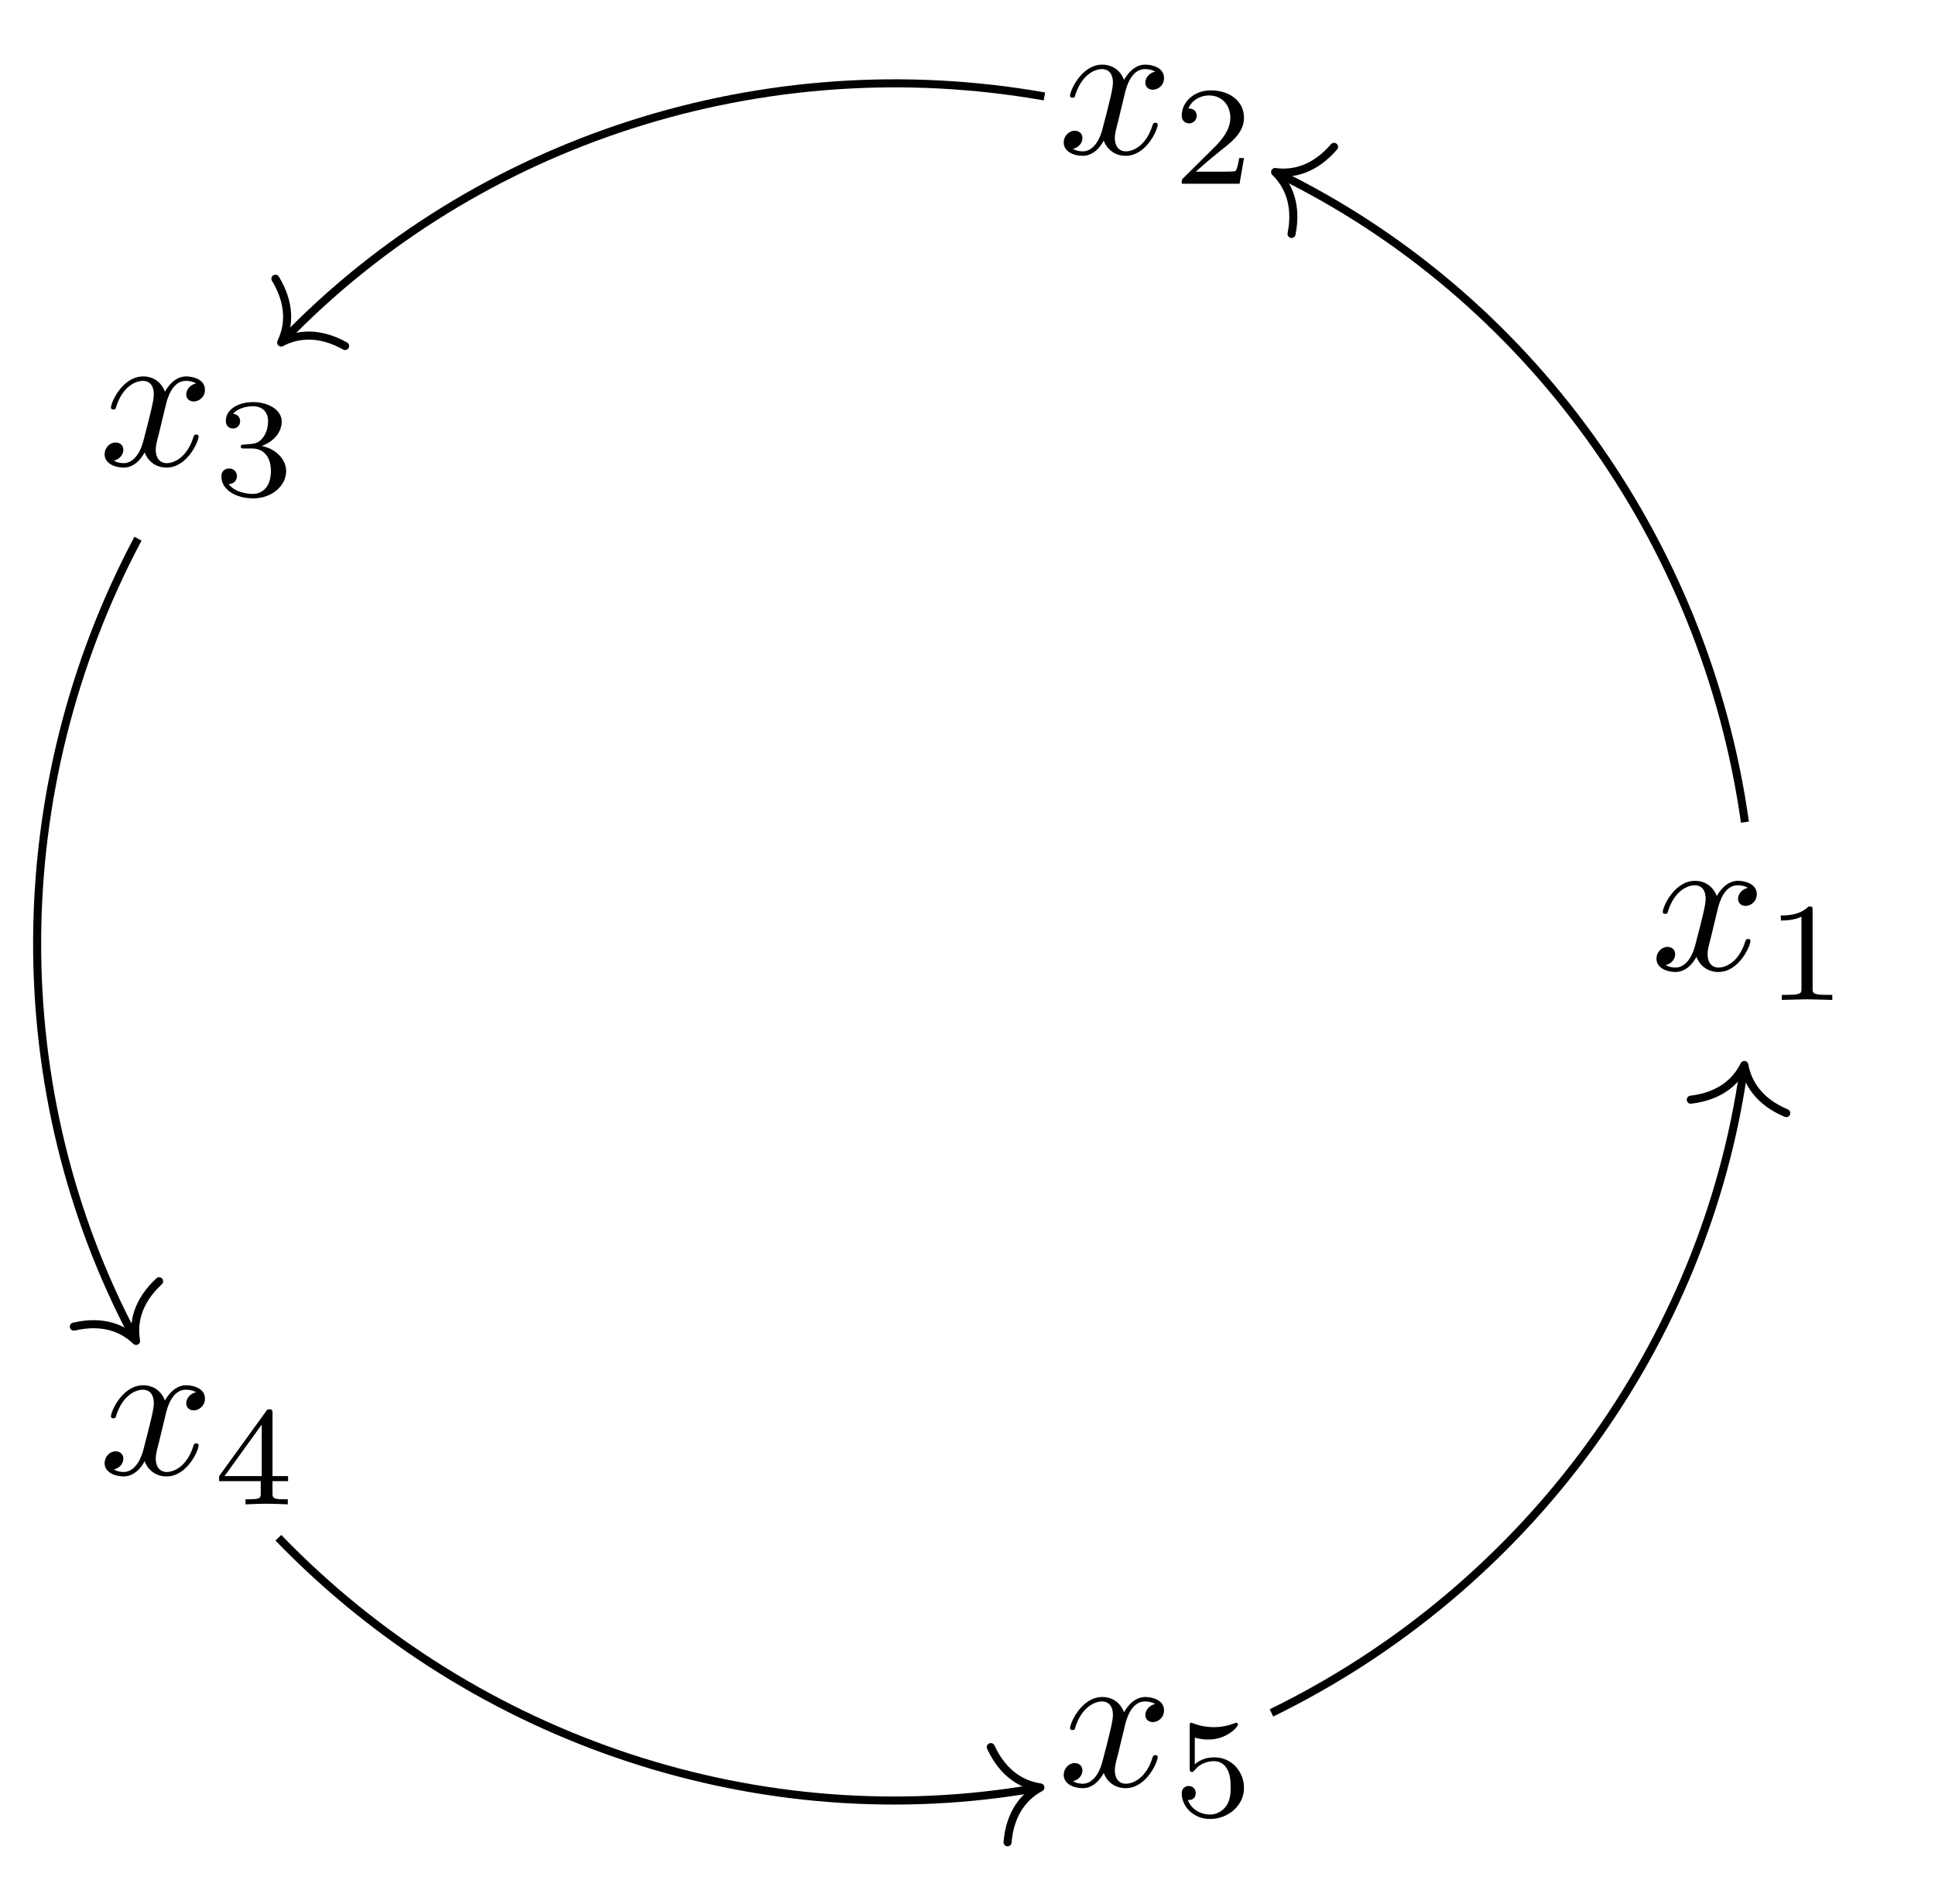
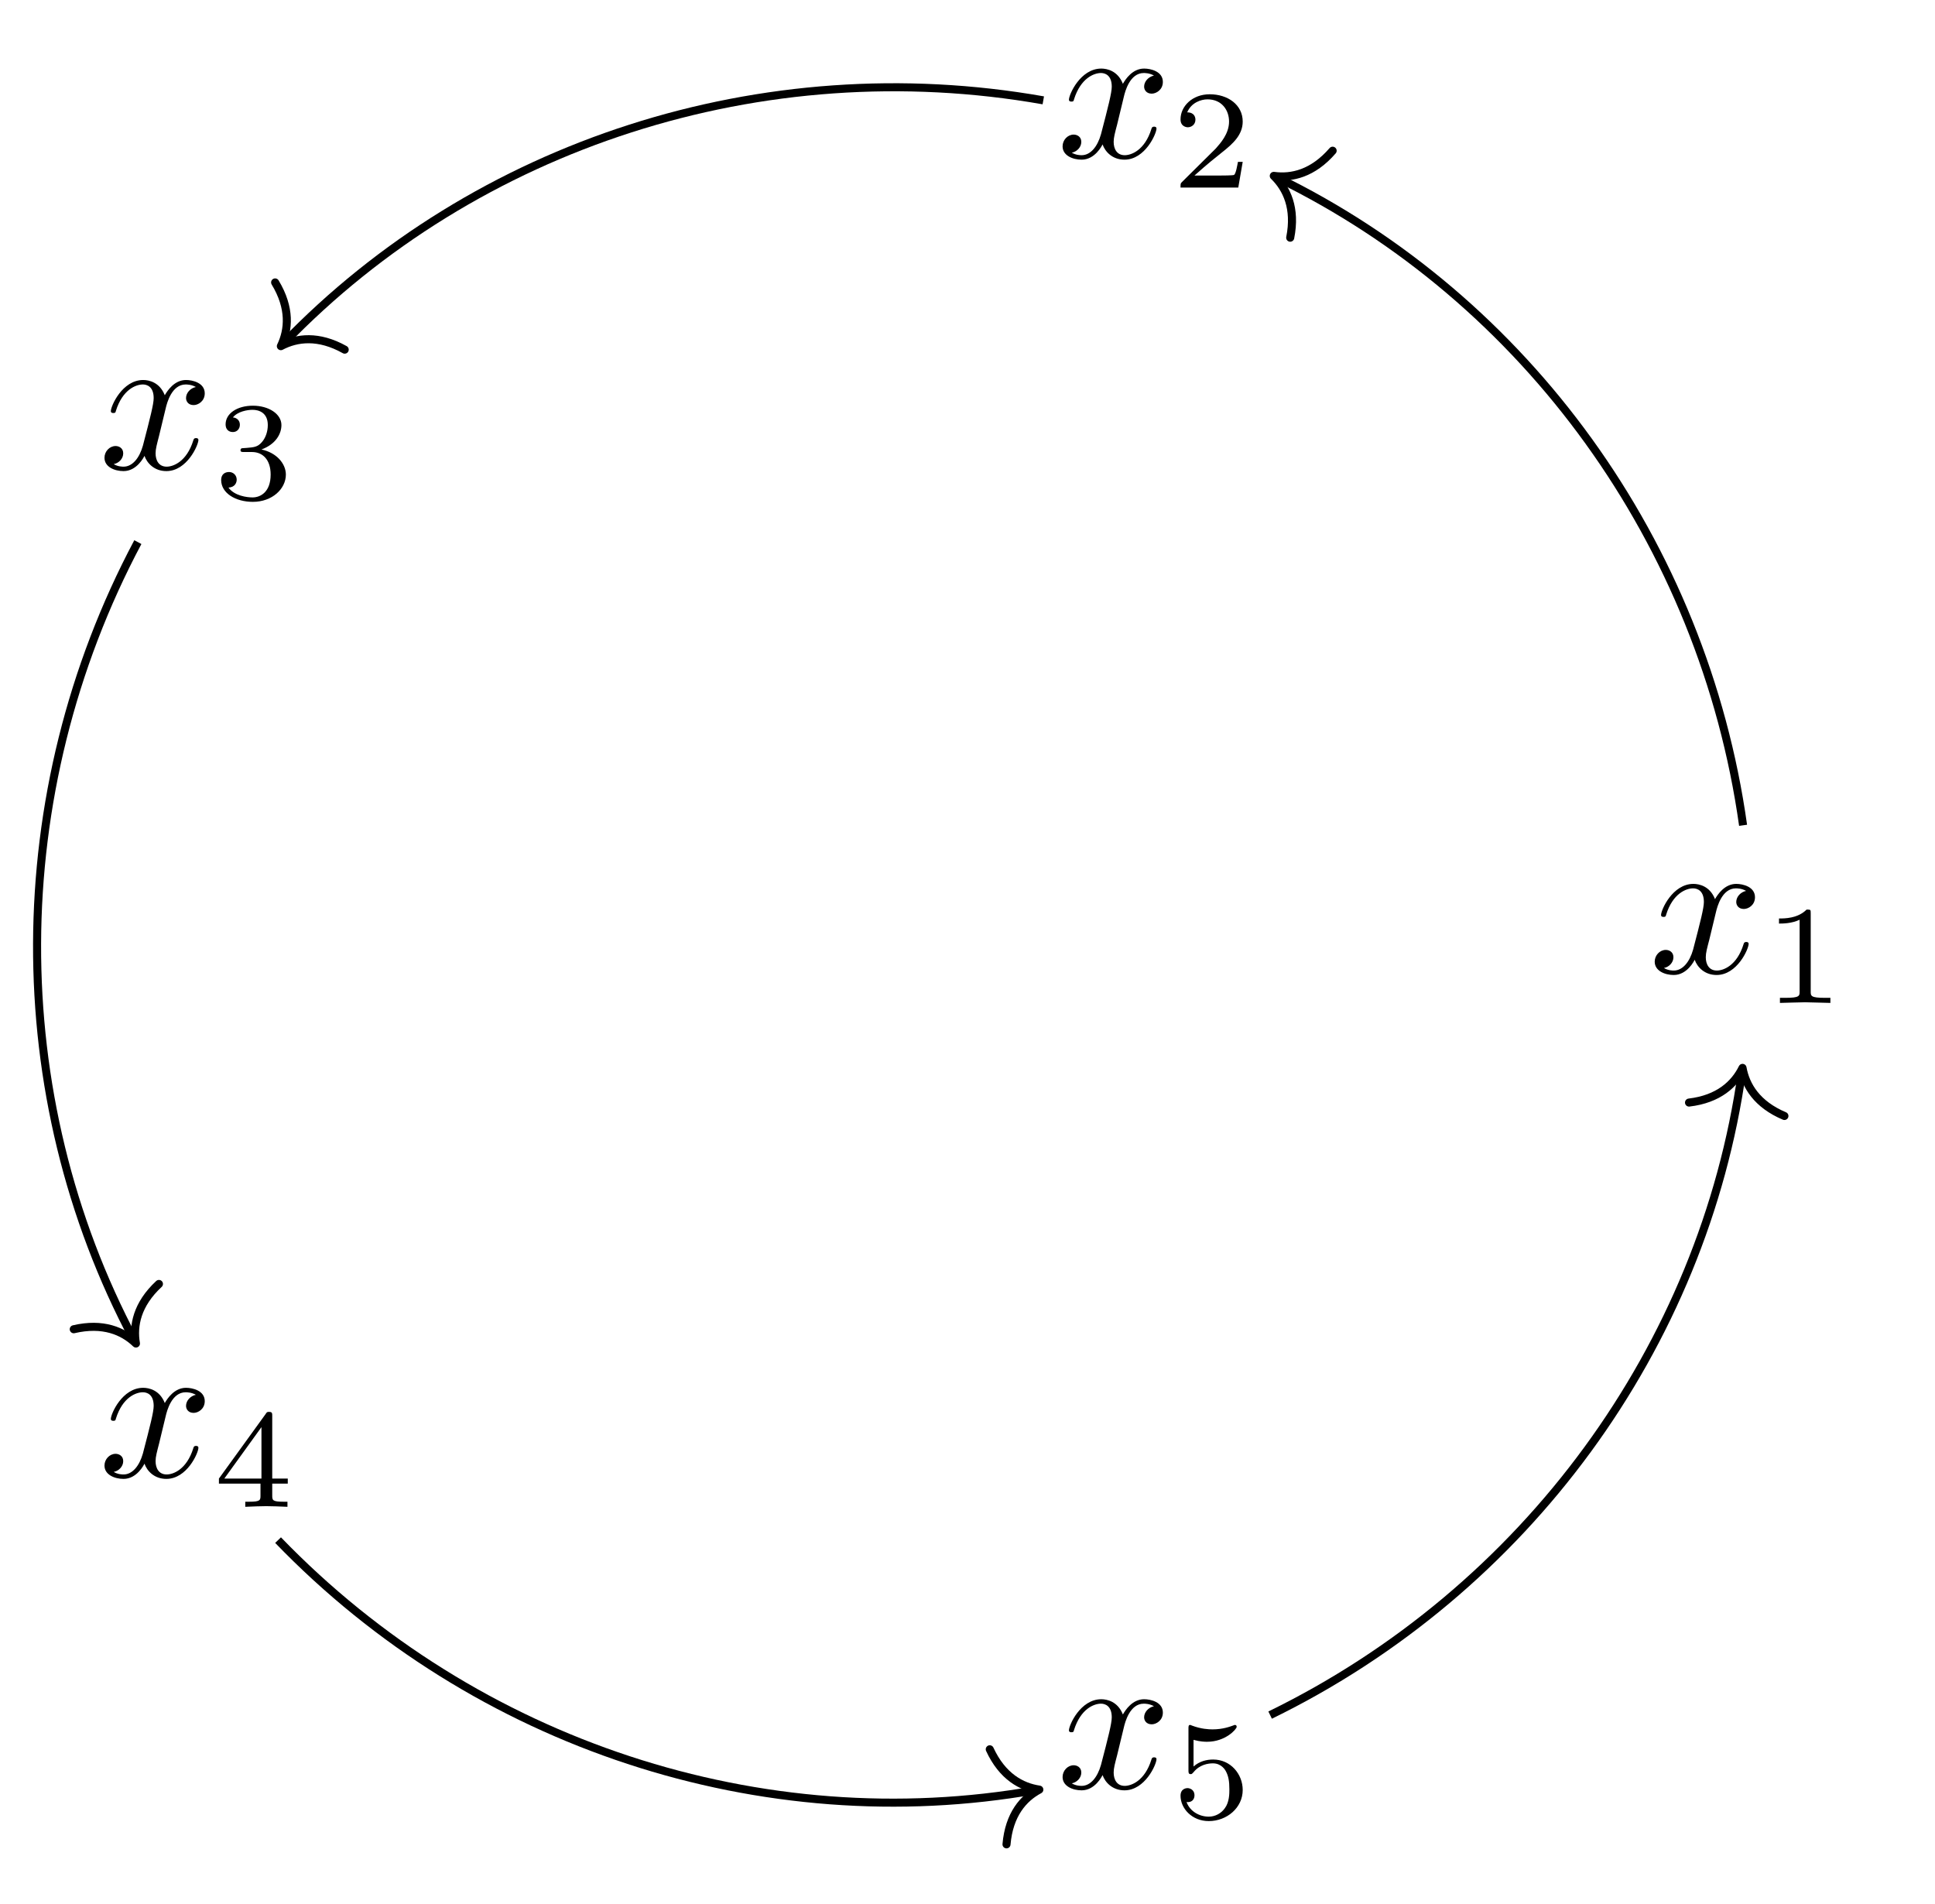
- <svg xmlns="http://www.w3.org/2000/svg" width="305pt" height="300pt" viewBox="0 0 305 300" version="1.1">
+ <svg xmlns="http://www.w3.org/2000/svg" width="305px" height="300px" viewBox="0 0 305 300" version="1.1">
  <defs>
    <clipPath id="clip1">
-       <path d="M 0.012 66 L 40 66 L 40 229 L 0.012 229 Z M 0.012 66 " />
+       <path d="M 0.012 67 L 40 67 L 40 230 L 0.012 230 Z M 0.012 67 " />
    </clipPath>
    <clipPath id="clip2">
-       <path d="M 25.629 224.359 L 182 224.359 L 182 296.824 L 25.629 296.824 Z M 25.629 224.359 " />
+       <path d="M 25.605 224.758 L 182 224.758 L 182 297.148 L 25.605 297.148 Z M 25.605 224.758 " />
    </clipPath>
  </defs>
  <g id="surface1">
-     <path style=" stroke:none;fill-rule:nonzero;fill:rgb(0%,0%,0%);fill-opacity:1;" d="M 270.754 143.297 C 270.953 142.445 271.703 139.539 273.906 139.539 C 274.059 139.539 274.809 139.539 275.508 139.941 C 274.609 140.141 273.957 140.891 273.957 141.695 C 273.957 142.195 274.309 142.797 275.16 142.797 C 275.859 142.797 276.91 142.195 276.91 140.941 C 276.91 139.289 275.008 138.84 273.957 138.84 C 272.105 138.84 271.004 140.543 270.602 141.242 C 269.801 139.188 268.102 138.84 267.199 138.84 C 263.895 138.84 262.094 142.945 262.094 143.746 C 262.094 144.047 262.395 144.047 262.492 144.047 C 262.746 144.047 262.844 143.996 262.895 143.695 C 263.945 140.34 266.047 139.539 267.148 139.539 C 267.75 139.539 268.852 139.84 268.852 141.695 C 268.852 142.645 268.301 144.797 267.148 149.207 C 266.598 151.16 265.496 152.512 264.098 152.512 C 263.945 152.512 263.195 152.512 262.543 152.109 C 263.344 151.961 264.047 151.258 264.047 150.406 C 264.047 149.555 263.344 149.254 262.844 149.254 C 261.895 149.254 261.094 150.105 261.094 151.109 C 261.094 152.562 262.695 153.211 264.098 153.211 C 266.199 153.211 267.301 151.008 267.398 150.809 C 267.801 151.961 268.953 153.211 270.855 153.211 C 274.109 153.211 275.91 149.105 275.91 148.305 C 275.91 148.004 275.609 148.004 275.508 148.004 C 275.258 148.004 275.16 148.152 275.109 148.355 C 274.059 151.758 271.906 152.512 270.902 152.512 C 269.652 152.512 269.152 151.508 269.152 150.406 C 269.152 149.707 269.352 149.004 269.703 147.652 Z M 270.754 143.297 " />
-     <path style=" stroke:none;fill-rule:nonzero;fill:rgb(0%,0%,0%);fill-opacity:1;" d="M 285.707 143.496 C 285.707 142.895 285.707 142.895 285.055 142.895 C 283.656 144.297 281.602 144.297 280.699 144.297 L 280.699 145.098 C 281.25 145.098 282.703 145.098 283.953 144.496 L 283.953 155.816 C 283.953 156.516 283.953 156.816 281.703 156.816 L 280.852 156.816 L 280.852 157.617 C 281.25 157.617 284.004 157.516 284.805 157.516 C 285.508 157.516 288.309 157.617 288.812 157.617 L 288.812 156.816 L 287.961 156.816 C 285.707 156.816 285.707 156.516 285.707 155.816 Z M 285.707 143.496 " />
-     <path style="fill:none;stroke-width:0.399;stroke-linecap:butt;stroke-linejoin:miter;stroke:rgb(0%,0%,0%);stroke-opacity:1;stroke-miterlimit:10;" d="M 42.107 5.917 C 40.139 19.914 31.343 32.02 18.998 38.041 " transform="matrix(3.180025,0,0,-3.181362,141.1374,148.4169)" />
-     <path style="fill:none;stroke-width:0.399;stroke-linecap:round;stroke-linejoin:round;stroke:rgb(0%,0%,0%);stroke-opacity:1;stroke-miterlimit:10;" d="M -2.072 2.391 C -1.694 0.956 -0.85 0.281 -0.002 -0 C -0.852 -0.279 -1.692 -0.955 -2.073 -2.394 " transform="matrix(-2.866856,-1.398878,-1.39829,2.868061,200.9829,27.11456)" />
-     <path style=" stroke:none;fill-rule:nonzero;fill:rgb(0%,0%,0%);fill-opacity:1;" d="M 177.324 14.645 C 177.523 13.793 178.277 10.891 180.477 10.891 C 180.629 10.891 181.379 10.891 182.082 11.289 C 181.18 11.488 180.527 12.242 180.527 13.043 C 180.527 13.543 180.879 14.145 181.73 14.145 C 182.43 14.145 183.48 13.543 183.48 12.293 C 183.48 10.637 181.578 10.188 180.527 10.188 C 178.676 10.188 177.574 11.891 177.176 12.59 C 176.375 10.539 174.672 10.188 173.77 10.188 C 170.465 10.188 168.664 14.293 168.664 15.094 C 168.664 15.395 168.965 15.395 169.066 15.395 C 169.316 15.395 169.414 15.348 169.465 15.047 C 170.516 11.691 172.617 10.891 173.719 10.891 C 174.32 10.891 175.422 11.188 175.422 13.043 C 175.422 13.992 174.871 16.148 173.719 20.555 C 173.168 22.508 172.066 23.859 170.668 23.859 C 170.516 23.859 169.766 23.859 169.113 23.457 C 169.914 23.309 170.617 22.609 170.617 21.758 C 170.617 20.906 169.914 20.605 169.414 20.605 C 168.465 20.605 167.664 21.457 167.664 22.457 C 167.664 23.91 169.266 24.562 170.668 24.562 C 172.77 24.562 173.871 22.355 173.969 22.156 C 174.371 23.309 175.523 24.562 177.426 24.562 C 180.68 24.562 182.48 20.453 182.48 19.652 C 182.48 19.352 182.18 19.352 182.082 19.352 C 181.828 19.352 181.73 19.504 181.68 19.703 C 180.629 23.109 178.477 23.859 177.477 23.859 C 176.223 23.859 175.723 22.859 175.723 21.758 C 175.723 21.055 175.922 20.355 176.273 19 Z M 177.324 14.645 " />
-     <path style=" stroke:none;fill-rule:nonzero;fill:rgb(0%,0%,0%);fill-opacity:1;" d="M 196.082 24.91 L 195.332 24.91 C 195.23 25.41 195.031 26.711 194.73 26.965 C 194.582 27.062 192.828 27.062 192.527 27.062 L 188.473 27.062 C 190.777 25.012 191.578 24.41 192.879 23.355 C 194.531 22.055 196.082 20.652 196.082 18.551 C 196.082 15.895 193.73 14.242 190.875 14.242 C 188.121 14.242 186.27 16.145 186.27 18.199 C 186.27 19.352 187.223 19.449 187.422 19.449 C 187.973 19.449 188.625 19.051 188.625 18.25 C 188.625 17.898 188.473 17.098 187.32 17.098 C 187.973 15.543 189.523 15.043 190.527 15.043 C 192.777 15.043 193.93 16.746 193.93 18.551 C 193.93 20.504 192.527 22.004 191.828 22.805 L 186.473 28.113 C 186.27 28.316 186.27 28.367 186.27 28.965 L 195.383 28.965 Z M 196.082 24.91 " />
-     <path style="fill:none;stroke-width:0.399;stroke-linecap:butt;stroke-linejoin:miter;stroke:rgb(0%,0%,0%);stroke-opacity:1;stroke-miterlimit:10;" d="M 7.385 41.874 C -6.535 44.33 -20.769 39.706 -30.309 29.824 " transform="matrix(3.180025,0,0,-3.181362,141.1374,148.4169)" />
-     <path style="fill:none;stroke-width:0.399;stroke-linecap:round;stroke-linejoin:round;stroke:rgb(0%,0%,0%);stroke-opacity:1;stroke-miterlimit:10;" d="M -2.072 2.392 C -1.694 0.956 -0.849 0.278 -0.002 0 C -0.851 -0.28 -1.692 -0.957 -2.072 -2.393 " transform="matrix(-2.215271,2.294939,2.293975,2.216202,44.31231,53.99198)" />
-     <path style=" stroke:none;fill-rule:nonzero;fill:rgb(0%,0%,0%);fill-opacity:1;" d="M 26.148 63.789 C 26.348 62.938 27.102 60.031 29.305 60.031 C 29.453 60.031 30.203 60.031 30.906 60.434 C 30.004 60.633 29.352 61.383 29.352 62.184 C 29.352 62.688 29.703 63.285 30.555 63.285 C 31.254 63.285 32.305 62.688 32.305 61.434 C 32.305 59.781 30.402 59.332 29.352 59.332 C 27.5 59.332 26.398 61.031 26 61.734 C 25.199 59.68 23.496 59.332 22.594 59.332 C 19.293 59.332 17.488 63.438 17.488 64.238 C 17.488 64.539 17.789 64.539 17.891 64.539 C 18.141 64.539 18.238 64.488 18.289 64.188 C 19.34 60.832 21.445 60.031 22.547 60.031 C 23.145 60.031 24.246 60.332 24.246 62.184 C 24.246 63.137 23.695 65.289 22.547 69.695 C 21.996 71.648 20.895 73.004 19.492 73.004 C 19.34 73.004 18.59 73.004 17.941 72.602 C 18.742 72.453 19.441 71.75 19.441 70.898 C 19.441 70.047 18.742 69.746 18.238 69.746 C 17.289 69.746 16.488 70.598 16.488 71.602 C 16.488 73.051 18.09 73.703 19.492 73.703 C 21.594 73.703 22.695 71.5 22.797 71.301 C 23.195 72.453 24.348 73.703 26.25 73.703 C 29.504 73.703 31.305 69.598 31.305 68.797 C 31.305 68.496 31.004 68.496 30.906 68.496 C 30.656 68.496 30.555 68.645 30.504 68.844 C 29.453 72.25 27.301 73.004 26.301 73.004 C 25.047 73.004 24.547 72 24.547 70.898 C 24.547 70.199 24.746 69.496 25.098 68.145 Z M 26.148 63.789 " />
-     <path style=" stroke:none;fill-rule:nonzero;fill:rgb(0%,0%,0%);fill-opacity:1;" d="M 39.75 70.695 C 41.453 70.695 42.703 71.895 42.703 74.25 C 42.703 77.004 41.102 77.855 39.852 77.855 C 38.949 77.855 36.996 77.605 36.047 76.305 C 37.098 76.254 37.348 75.5 37.348 75.051 C 37.348 74.352 36.797 73.848 36.148 73.848 C 35.496 73.848 34.895 74.199 34.895 75.102 C 34.895 77.203 37.199 78.555 39.902 78.555 C 42.953 78.555 45.105 76.504 45.105 74.25 C 45.105 72.547 43.656 70.793 41.254 70.293 C 43.555 69.441 44.406 67.789 44.406 66.438 C 44.406 64.684 42.402 63.383 39.902 63.383 C 37.449 63.383 35.598 64.586 35.598 66.336 C 35.598 67.09 36.047 67.539 36.746 67.539 C 37.398 67.539 37.848 67.039 37.848 66.387 C 37.848 65.734 37.398 65.285 36.746 65.234 C 37.5 64.285 39.051 64.031 39.852 64.031 C 40.852 64.031 42.254 64.484 42.254 66.438 C 42.254 67.387 41.953 68.391 41.352 69.09 C 40.652 69.941 40 69.941 38.898 70.043 C 38.348 70.094 38.301 70.094 38.199 70.094 C 38.148 70.094 37.949 70.145 37.949 70.395 C 37.949 70.695 38.148 70.695 38.551 70.695 Z M 39.75 70.695 " />
+     <path style=" stroke:none;fill-rule:nonzero;fill:rgb(0%,0%,0%);fill-opacity:1;" d="M 270.473 143.777 C 270.672 142.93 271.422 140.027 273.621 140.027 C 273.773 140.027 274.523 140.027 275.223 140.426 C 274.324 140.625 273.672 141.379 273.672 142.176 C 273.672 142.68 274.023 143.277 274.871 143.277 C 275.574 143.277 276.625 142.68 276.625 141.426 C 276.625 139.777 274.723 139.324 273.672 139.324 C 271.824 139.324 270.723 141.027 270.324 141.727 C 269.523 139.676 267.82 139.324 266.922 139.324 C 263.621 139.324 261.82 143.43 261.82 144.23 C 261.82 144.527 262.121 144.527 262.223 144.527 C 262.473 144.527 262.57 144.48 262.621 144.18 C 263.672 140.828 265.773 140.027 266.871 140.027 C 267.473 140.027 268.57 140.328 268.57 142.176 C 268.57 143.129 268.023 145.277 266.871 149.684 C 266.32 151.633 265.223 152.984 263.82 152.984 C 263.672 152.984 262.922 152.984 262.27 152.582 C 263.07 152.434 263.77 151.734 263.77 150.883 C 263.77 150.031 263.07 149.73 262.57 149.73 C 261.621 149.73 260.82 150.582 260.82 151.582 C 260.82 153.035 262.422 153.684 263.82 153.684 C 265.922 153.684 267.023 151.484 267.121 151.281 C 267.523 152.434 268.672 153.684 270.574 153.684 C 273.824 153.684 275.625 149.582 275.625 148.781 C 275.625 148.48 275.324 148.48 275.223 148.48 C 274.973 148.48 274.871 148.633 274.824 148.832 C 273.773 152.234 271.621 152.984 270.621 152.984 C 269.371 152.984 268.871 151.984 268.871 150.883 C 268.871 150.184 269.07 149.48 269.422 148.129 Z M 270.473 143.777 " />
+     <path style=" stroke:none;fill-rule:nonzero;fill:rgb(0%,0%,0%);fill-opacity:1;" d="M 285.41 143.977 C 285.41 143.375 285.41 143.375 284.762 143.375 C 283.359 144.777 281.309 144.777 280.41 144.777 L 280.41 145.578 C 280.961 145.578 282.41 145.578 283.66 144.977 L 283.66 156.285 C 283.66 156.984 283.66 157.285 281.41 157.285 L 280.559 157.285 L 280.559 158.086 C 280.961 158.086 283.711 157.984 284.512 157.984 C 285.211 157.984 288.012 158.086 288.512 158.086 L 288.512 157.285 L 287.66 157.285 C 285.41 157.285 285.41 156.984 285.41 156.285 Z M 285.41 143.977 " />
+     <path style="fill:none;stroke-width:0.399;stroke-linecap:butt;stroke-linejoin:miter;stroke:rgb(0%,0%,0%);stroke-opacity:1;stroke-miterlimit:10;" d="M 42.106 5.917 C 40.139 19.914 31.343 32.02 18.997 38.041 " transform="matrix(3.176722,0,0,-3.178057,140.9907,148.894)" />
+     <path style="fill:none;stroke-width:0.399;stroke-linecap:round;stroke-linejoin:round;stroke:rgb(0%,0%,0%);stroke-opacity:1;stroke-miterlimit:10;" d="M -2.072 2.392 C -1.695 0.956 -0.85 0.281 -0.002 0.001 C -0.853 -0.279 -1.692 -0.954 -2.073 -2.393 " transform="matrix(-2.863878,-1.397425,-1.396838,2.865081,200.7741,27.71769)" />
+     <path style=" stroke:none;fill-rule:nonzero;fill:rgb(0%,0%,0%);fill-opacity:1;" d="M 177.141 15.262 C 177.34 14.41 178.09 11.508 180.289 11.508 C 180.441 11.508 181.191 11.508 181.891 11.91 C 180.992 12.109 180.34 12.859 180.34 13.66 C 180.34 14.16 180.691 14.762 181.539 14.762 C 182.242 14.762 183.293 14.16 183.293 12.91 C 183.293 11.258 181.391 10.809 180.34 10.809 C 178.492 10.809 177.391 12.508 176.992 13.211 C 176.191 11.16 174.488 10.809 173.59 10.809 C 170.289 10.809 168.488 14.91 168.488 15.711 C 168.488 16.012 168.789 16.012 168.891 16.012 C 169.141 16.012 169.238 15.961 169.289 15.66 C 170.34 12.309 172.441 11.508 173.539 11.508 C 174.141 11.508 175.238 11.809 175.238 13.66 C 175.238 14.609 174.691 16.762 173.539 21.164 C 172.988 23.117 171.891 24.465 170.488 24.465 C 170.34 24.465 169.59 24.465 168.938 24.066 C 169.738 23.914 170.438 23.215 170.438 22.363 C 170.438 21.516 169.738 21.215 169.238 21.215 C 168.289 21.215 167.488 22.066 167.488 23.066 C 167.488 24.516 169.09 25.168 170.488 25.168 C 172.59 25.168 173.691 22.965 173.789 22.766 C 174.191 23.914 175.34 25.168 177.242 25.168 C 180.492 25.168 182.289 21.062 182.289 20.266 C 182.289 19.965 181.992 19.965 181.891 19.965 C 181.641 19.965 181.539 20.113 181.492 20.312 C 180.441 23.715 178.289 24.465 177.289 24.465 C 176.039 24.465 175.539 23.465 175.539 22.363 C 175.539 21.664 175.738 20.965 176.09 19.613 Z M 177.141 15.262 " />
+     <path style=" stroke:none;fill-rule:nonzero;fill:rgb(0%,0%,0%);fill-opacity:1;" d="M 195.879 25.516 L 195.129 25.516 C 195.027 26.016 194.828 27.316 194.527 27.566 C 194.379 27.668 192.629 27.668 192.328 27.668 L 188.277 27.668 C 190.578 25.617 191.379 25.016 192.68 23.965 C 194.328 22.664 195.879 21.262 195.879 19.16 C 195.879 16.512 193.527 14.859 190.68 14.859 C 187.926 14.859 186.078 16.762 186.078 18.812 C 186.078 19.961 187.027 20.062 187.227 20.062 C 187.777 20.062 188.426 19.66 188.426 18.863 C 188.426 18.512 188.277 17.711 187.129 17.711 C 187.777 16.16 189.328 15.66 190.328 15.66 C 192.578 15.66 193.727 17.359 193.727 19.16 C 193.727 21.113 192.328 22.613 191.629 23.414 L 186.277 28.719 C 186.078 28.918 186.078 28.969 186.078 29.566 L 195.18 29.566 Z M 195.879 25.516 " />
+     <path style="fill:none;stroke-width:0.399;stroke-linecap:butt;stroke-linejoin:miter;stroke:rgb(0%,0%,0%);stroke-opacity:1;stroke-miterlimit:10;" d="M 7.384 41.874 C -6.535 44.33 -20.77 39.706 -30.309 29.823 " transform="matrix(3.176722,0,0,-3.178057,140.9907,148.894)" />
+     <path style="fill:none;stroke-width:0.399;stroke-linecap:round;stroke-linejoin:round;stroke:rgb(0%,0%,0%);stroke-opacity:1;stroke-miterlimit:10;" d="M -2.072 2.392 C -1.695 0.956 -0.849 0.277 -0.002 -0 C -0.851 -0.28 -1.692 -0.956 -2.072 -2.393 " transform="matrix(-2.212969,2.292555,2.291592,2.2139,44.26628,54.56719)" />
+     <path style=" stroke:none;fill-rule:nonzero;fill:rgb(0%,0%,0%);fill-opacity:1;" d="M 26.121 64.352 C 26.32 63.5 27.07 60.602 29.273 60.602 C 29.422 60.602 30.172 60.602 30.871 61 C 29.973 61.199 29.324 61.949 29.324 62.75 C 29.324 63.25 29.672 63.852 30.523 63.852 C 31.223 63.852 32.273 63.25 32.273 62 C 32.273 60.352 30.371 59.898 29.324 59.898 C 27.473 59.898 26.371 61.602 25.973 62.301 C 25.172 60.25 23.473 59.898 22.57 59.898 C 19.27 59.898 17.473 64.004 17.473 64.801 C 17.473 65.102 17.77 65.102 17.871 65.102 C 18.121 65.102 18.223 65.055 18.27 64.754 C 19.32 61.402 21.422 60.602 22.523 60.602 C 23.121 60.602 24.223 60.902 24.223 62.75 C 24.223 63.703 23.672 65.852 22.523 70.254 C 21.973 72.207 20.871 73.559 19.473 73.559 C 19.32 73.559 18.57 73.559 17.922 73.156 C 18.723 73.008 19.422 72.309 19.422 71.457 C 19.422 70.605 18.723 70.305 18.223 70.305 C 17.27 70.305 16.469 71.156 16.469 72.156 C 16.469 73.609 18.07 74.258 19.473 74.258 C 21.57 74.258 22.672 72.059 22.773 71.855 C 23.172 73.008 24.32 74.258 26.223 74.258 C 29.473 74.258 31.273 70.156 31.273 69.355 C 31.273 69.055 30.973 69.055 30.871 69.055 C 30.621 69.055 30.523 69.207 30.473 69.406 C 29.422 72.809 27.273 73.559 26.273 73.559 C 25.023 73.559 24.523 72.559 24.523 71.457 C 24.523 70.758 24.723 70.055 25.07 68.703 Z M 26.121 64.352 " />
+     <path style=" stroke:none;fill-rule:nonzero;fill:rgb(0%,0%,0%);fill-opacity:1;" d="M 39.711 71.25 C 41.41 71.25 42.66 72.453 42.66 74.805 C 42.66 77.555 41.059 78.406 39.809 78.406 C 38.91 78.406 36.961 78.156 36.008 76.855 C 37.059 76.805 37.309 76.055 37.309 75.605 C 37.309 74.902 36.758 74.402 36.109 74.402 C 35.461 74.402 34.859 74.754 34.859 75.652 C 34.859 77.754 37.16 79.105 39.859 79.105 C 42.91 79.105 45.059 77.055 45.059 74.805 C 45.059 73.102 43.609 71.352 41.211 70.852 C 43.512 70 44.359 68.352 44.359 67 C 44.359 65.25 42.359 63.949 39.859 63.949 C 37.41 63.949 35.559 65.148 35.559 66.898 C 35.559 67.648 36.008 68.102 36.711 68.102 C 37.359 68.102 37.809 67.598 37.809 66.949 C 37.809 66.301 37.359 65.848 36.711 65.797 C 37.461 64.848 39.008 64.598 39.809 64.598 C 40.809 64.598 42.211 65.047 42.211 67 C 42.211 67.949 41.91 68.949 41.309 69.652 C 40.609 70.5 39.961 70.5 38.859 70.602 C 38.309 70.652 38.258 70.652 38.16 70.652 C 38.109 70.652 37.91 70.703 37.91 70.953 C 37.91 71.25 38.109 71.25 38.508 71.25 Z M 39.711 71.25 " />
    <g clip-path="url(#clip1)" clip-rule="nonzero">
-       <path style="fill:none;stroke-width:0.399;stroke-linecap:butt;stroke-linejoin:miter;stroke:rgb(0%,0%,0%);stroke-opacity:1;stroke-miterlimit:10;" d="M -37.543 19.962 C -44.177 7.482 -44.177 -7.484 -37.732 -19.609 " transform="matrix(3.180025,0,0,-3.181362,141.1374,148.4169)" />
+       <path style="fill:none;stroke-width:0.399;stroke-linecap:butt;stroke-linejoin:miter;stroke:rgb(0%,0%,0%);stroke-opacity:1;stroke-miterlimit:10;" d="M -37.543 19.962 C -44.178 7.483 -44.178 -7.484 -37.731 -19.608 " transform="matrix(3.176722,0,0,-3.178057,140.9907,148.894)" />
    </g>
-     <path style="fill:none;stroke-width:0.399;stroke-linecap:round;stroke-linejoin:round;stroke:rgb(0%,0%,0%);stroke-opacity:1;stroke-miterlimit:10;" d="M -2.072 2.393 C -1.691 0.957 -0.85 0.277 -0 -0.001 C -0.851 -0.278 -1.694 -0.957 -2.072 -2.39 " transform="matrix(1.493975,2.810987,2.809806,-1.494603,21.45126,211.3627)" />
-     <path style=" stroke:none;fill-rule:nonzero;fill:rgb(0%,0%,0%);fill-opacity:1;" d="M 26.148 222.809 C 26.348 221.957 27.102 219.051 29.305 219.051 C 29.453 219.051 30.203 219.051 30.906 219.453 C 30.004 219.652 29.352 220.402 29.352 221.207 C 29.352 221.707 29.703 222.309 30.555 222.309 C 31.254 222.309 32.305 221.707 32.305 220.453 C 32.305 218.801 30.402 218.352 29.352 218.352 C 27.5 218.352 26.398 220.055 26 220.754 C 25.199 218.703 23.496 218.352 22.594 218.352 C 19.293 218.352 17.488 222.457 17.488 223.258 C 17.488 223.559 17.789 223.559 17.891 223.559 C 18.141 223.559 18.238 223.508 18.289 223.207 C 19.34 219.852 21.445 219.051 22.547 219.051 C 23.145 219.051 24.246 219.352 24.246 221.207 C 24.246 222.156 23.695 224.309 22.547 228.719 C 21.996 230.672 20.895 232.023 19.492 232.023 C 19.34 232.023 18.59 232.023 17.941 231.621 C 18.742 231.473 19.441 230.77 19.441 229.918 C 19.441 229.066 18.742 228.766 18.238 228.766 C 17.289 228.766 16.488 229.617 16.488 230.621 C 16.488 232.074 18.09 232.723 19.492 232.723 C 21.594 232.723 22.695 230.52 22.797 230.32 C 23.195 231.473 24.348 232.723 26.25 232.723 C 29.504 232.723 31.305 228.617 31.305 227.816 C 31.305 227.516 31.004 227.516 30.906 227.516 C 30.656 227.516 30.555 227.664 30.504 227.867 C 29.453 231.27 27.301 232.023 26.301 232.023 C 25.047 232.023 24.547 231.02 24.547 229.918 C 24.547 229.219 24.746 228.516 25.098 227.164 Z M 26.148 222.809 " />
-     <path style=" stroke:none;fill-rule:nonzero;fill:rgb(0%,0%,0%);fill-opacity:1;" d="M 45.406 233.469 L 45.406 232.668 L 42.953 232.668 L 42.953 222.805 C 42.953 222.352 42.953 222.152 42.453 222.152 C 42.203 222.152 42.105 222.152 41.902 222.504 L 34.543 232.668 L 34.543 233.469 L 41.102 233.469 L 41.102 235.324 C 41.102 236.074 41.102 236.324 39.301 236.324 L 38.699 236.324 L 38.699 237.125 C 39.801 237.074 41.203 237.027 42.004 237.027 C 42.855 237.027 44.258 237.074 45.359 237.125 L 45.359 236.324 L 44.758 236.324 C 42.953 236.324 42.953 236.074 42.953 235.324 L 42.953 233.469 Z M 41.254 224.555 L 41.254 232.668 L 35.395 232.668 Z M 41.254 224.555 " />
+     <path style="fill:none;stroke-width:0.399;stroke-linecap:round;stroke-linejoin:round;stroke:rgb(0%,0%,0%);stroke-opacity:1;stroke-miterlimit:10;" d="M -2.072 2.393 C -1.691 0.956 -0.85 0.278 -0 0 C -0.852 -0.277 -1.693 -0.957 -2.073 -2.391 " transform="matrix(1.492423,2.808067,2.806887,-1.49305,21.42898,211.7744)" />
+     <path style=" stroke:none;fill-rule:nonzero;fill:rgb(0%,0%,0%);fill-opacity:1;" d="M 26.121 223.207 C 26.32 222.355 27.07 219.457 29.273 219.457 C 29.422 219.457 30.172 219.457 30.871 219.855 C 29.973 220.055 29.324 220.805 29.324 221.605 C 29.324 222.105 29.672 222.707 30.523 222.707 C 31.223 222.707 32.273 222.105 32.273 220.855 C 32.273 219.207 30.371 218.754 29.324 218.754 C 27.473 218.754 26.371 220.457 25.973 221.156 C 25.172 219.105 23.473 218.754 22.57 218.754 C 19.27 218.754 17.473 222.855 17.473 223.656 C 17.473 223.957 17.77 223.957 17.871 223.957 C 18.121 223.957 18.223 223.906 18.27 223.609 C 19.32 220.258 21.422 219.457 22.523 219.457 C 23.121 219.457 24.223 219.754 24.223 221.605 C 24.223 222.559 23.672 224.707 22.523 229.109 C 21.973 231.062 20.871 232.414 19.473 232.414 C 19.32 232.414 18.57 232.414 17.922 232.012 C 18.723 231.863 19.422 231.16 19.422 230.312 C 19.422 229.461 18.723 229.16 18.223 229.16 C 17.27 229.16 16.469 230.012 16.469 231.012 C 16.469 232.461 18.07 233.113 19.473 233.113 C 21.57 233.113 22.672 230.91 22.773 230.711 C 23.172 231.863 24.32 233.113 26.223 233.113 C 29.473 233.113 31.273 229.012 31.273 228.211 C 31.273 227.91 30.973 227.91 30.871 227.91 C 30.621 227.91 30.523 228.059 30.473 228.262 C 29.422 231.664 27.273 232.414 26.273 232.414 C 25.023 232.414 24.523 231.414 24.523 230.312 C 24.523 229.609 24.723 228.91 25.07 227.559 Z M 26.121 223.207 " />
+     <path style=" stroke:none;fill-rule:nonzero;fill:rgb(0%,0%,0%);fill-opacity:1;" d="M 45.359 233.859 L 45.359 233.059 L 42.91 233.059 L 42.91 223.203 C 42.91 222.754 42.91 222.551 42.41 222.551 C 42.16 222.551 42.059 222.551 41.859 222.902 L 34.508 233.059 L 34.508 233.859 L 41.059 233.859 L 41.059 235.711 C 41.059 236.461 41.059 236.711 39.258 236.711 L 38.66 236.711 L 38.66 237.512 C 39.758 237.461 41.16 237.41 41.961 237.41 C 42.809 237.41 44.211 237.461 45.309 237.512 L 45.309 236.711 L 44.711 236.711 C 42.91 236.711 42.91 236.461 42.91 235.711 L 42.91 233.859 Z M 41.211 224.953 L 41.211 233.059 L 35.359 233.059 Z M 41.211 224.953 " />
    <g clip-path="url(#clip2)" clip-rule="nonzero">
-       <path style="fill:none;stroke-width:0.399;stroke-linecap:butt;stroke-linejoin:miter;stroke:rgb(0%,0%,0%);stroke-opacity:1;stroke-miterlimit:10;" d="M -30.585 -29.538 C -20.769 -39.703 -6.535 -44.327 6.99 -41.943 " transform="matrix(3.180025,0,0,-3.181362,141.1374,148.4169)" />
+       <path style="fill:none;stroke-width:0.399;stroke-linecap:butt;stroke-linejoin:miter;stroke:rgb(0%,0%,0%);stroke-opacity:1;stroke-miterlimit:10;" d="M -30.585 -29.537 C -20.77 -39.704 -6.535 -44.328 6.991 -41.942 " transform="matrix(3.176722,0,0,-3.178057,140.9907,148.894)" />
    </g>
-     <path style="fill:none;stroke-width:0.399;stroke-linecap:round;stroke-linejoin:round;stroke:rgb(0%,0%,0%);stroke-opacity:1;stroke-miterlimit:10;" d="M -2.073 2.392 C -1.695 0.956 -0.848 0.28 -0 -0.001 C -0.851 -0.279 -1.693 -0.957 -2.074 -2.391 " transform="matrix(3.13506,-0.552952,-0.55272,-3.136378,163.9921,281.7455)" />
-     <path style=" stroke:none;fill-rule:nonzero;fill:rgb(0%,0%,0%);fill-opacity:1;" d="M 177.324 271.945 C 177.523 271.098 178.277 268.191 180.477 268.191 C 180.629 268.191 181.379 268.191 182.082 268.59 C 181.18 268.793 180.527 269.543 180.527 270.344 C 180.527 270.844 180.879 271.445 181.73 271.445 C 182.43 271.445 183.48 270.844 183.48 269.594 C 183.48 267.941 181.578 267.488 180.527 267.488 C 178.676 267.488 177.574 269.191 177.176 269.895 C 176.375 267.84 174.672 267.488 173.77 267.488 C 170.465 267.488 168.664 271.598 168.664 272.398 C 168.664 272.699 168.965 272.699 169.066 272.699 C 169.316 272.699 169.414 272.648 169.465 272.348 C 170.516 268.992 172.617 268.191 173.719 268.191 C 174.32 268.191 175.422 268.492 175.422 270.344 C 175.422 271.297 174.871 273.449 173.719 277.855 C 173.168 279.809 172.066 281.16 170.668 281.16 C 170.516 281.16 169.766 281.16 169.113 280.762 C 169.914 280.609 170.617 279.91 170.617 279.059 C 170.617 278.207 169.914 277.906 169.414 277.906 C 168.465 277.906 167.664 278.758 167.664 279.758 C 167.664 281.211 169.266 281.863 170.668 281.863 C 172.77 281.863 173.871 279.66 173.969 279.461 C 174.371 280.609 175.523 281.863 177.426 281.863 C 180.68 281.863 182.48 277.758 182.48 276.957 C 182.48 276.656 182.18 276.656 182.082 276.656 C 181.828 276.656 181.73 276.805 181.68 277.004 C 180.629 280.41 178.477 281.16 177.477 281.16 C 176.223 281.16 175.723 280.16 175.723 279.059 C 175.723 278.355 175.922 277.656 176.273 276.305 Z M 177.324 271.945 " />
-     <path style=" stroke:none;fill-rule:nonzero;fill:rgb(0%,0%,0%);fill-opacity:1;" d="M 188.324 273.898 C 189.426 274.199 190.125 274.199 190.477 274.199 C 193.379 274.199 195.133 272.195 195.133 271.844 C 195.133 271.594 194.98 271.547 194.832 271.547 C 194.781 271.547 194.781 271.547 194.68 271.594 C 194.129 271.797 192.98 272.246 191.328 272.246 C 190.727 272.246 189.523 272.195 188.074 271.645 C 187.871 271.547 187.824 271.547 187.773 271.547 C 187.523 271.547 187.523 271.797 187.523 272.145 L 187.523 278.656 C 187.523 279.059 187.523 279.309 187.871 279.309 C 188.074 279.309 188.074 279.258 188.324 279.008 C 189.273 277.805 190.625 277.605 191.375 277.605 C 192.727 277.605 193.328 278.656 193.43 278.855 C 193.828 279.609 193.98 280.41 193.98 281.711 C 193.98 282.363 193.98 283.715 193.277 284.664 C 192.727 285.469 191.777 286.02 190.727 286.02 C 189.273 286.02 187.773 285.219 187.223 283.715 C 188.074 283.816 188.473 283.266 188.473 282.664 C 188.473 281.711 187.672 281.512 187.371 281.512 C 187.32 281.512 186.27 281.512 186.27 282.711 C 186.27 284.715 188.074 286.719 190.727 286.719 C 193.578 286.719 196.082 284.617 196.082 281.812 C 196.082 279.309 194.18 277.004 191.426 277.004 C 190.426 277.004 189.273 277.254 188.324 278.105 Z M 188.324 273.898 " />
-     <path style="fill:none;stroke-width:0.399;stroke-linecap:butt;stroke-linejoin:miter;stroke:rgb(0%,0%,0%);stroke-opacity:1;stroke-miterlimit:10;" d="M 18.639 -38.216 C 31.343 -32.022 40.139 -19.916 42.052 -6.312 " transform="matrix(3.180025,0,0,-3.181362,141.1374,148.4169)" />
-     <path style="fill:none;stroke-width:0.399;stroke-linecap:round;stroke-linejoin:round;stroke:rgb(0%,0%,0%);stroke-opacity:1;stroke-miterlimit:10;" d="M -2.072 2.39 C -1.695 0.957 -0.849 0.277 0.001 -0 C -0.85 -0.279 -1.693 -0.958 -2.072 -2.39 " transform="matrix(0.442596,-3.150631,-3.149308,-0.442782,274.9482,167.8713)" />
+     <path style="fill:none;stroke-width:0.399;stroke-linecap:round;stroke-linejoin:round;stroke:rgb(0%,0%,0%);stroke-opacity:1;stroke-miterlimit:10;" d="M -2.073 2.392 C -1.695 0.955 -0.848 0.28 0 -0.002 C -0.851 -0.278 -1.693 -0.956 -2.073 -2.39 " transform="matrix(3.131804,-0.552377,-0.552145,-3.13312,163.8217,282.0841)" />
+     <path style=" stroke:none;fill-rule:nonzero;fill:rgb(0%,0%,0%);fill-opacity:1;" d="M 177.141 272.297 C 177.34 271.445 178.09 268.543 180.289 268.543 C 180.441 268.543 181.191 268.543 181.891 268.945 C 180.992 269.145 180.34 269.895 180.34 270.695 C 180.34 271.195 180.691 271.797 181.539 271.797 C 182.242 271.797 183.293 271.195 183.293 269.945 C 183.293 268.293 181.391 267.844 180.34 267.844 C 178.492 267.844 177.391 269.543 176.992 270.246 C 176.191 268.195 174.488 267.844 173.59 267.844 C 170.289 267.844 168.488 271.945 168.488 272.746 C 168.488 273.047 168.789 273.047 168.891 273.047 C 169.141 273.047 169.238 272.996 169.289 272.695 C 170.34 269.344 172.441 268.543 173.539 268.543 C 174.141 268.543 175.238 268.844 175.238 270.695 C 175.238 271.645 174.691 273.797 173.539 278.199 C 172.988 280.148 171.891 281.5 170.488 281.5 C 170.34 281.5 169.59 281.5 168.938 281.102 C 169.738 280.949 170.438 280.25 170.438 279.398 C 170.438 278.551 169.738 278.25 169.238 278.25 C 168.289 278.25 167.488 279.102 167.488 280.102 C 167.488 281.551 169.09 282.203 170.488 282.203 C 172.59 282.203 173.691 280 173.789 279.801 C 174.191 280.949 175.34 282.203 177.242 282.203 C 180.492 282.203 182.289 278.098 182.289 277.297 C 182.289 277 181.992 277 181.891 277 C 181.641 277 181.539 277.148 181.492 277.348 C 180.441 280.75 178.289 281.5 177.289 281.5 C 176.039 281.5 175.539 280.5 175.539 279.398 C 175.539 278.699 175.738 278 176.09 276.648 Z M 177.141 272.297 " />
+     <path style=" stroke:none;fill-rule:nonzero;fill:rgb(0%,0%,0%);fill-opacity:1;" d="M 188.129 274.246 C 189.227 274.547 189.93 274.547 190.277 274.547 C 193.18 274.547 194.93 272.543 194.93 272.195 C 194.93 271.945 194.777 271.895 194.629 271.895 C 194.578 271.895 194.578 271.895 194.477 271.945 C 193.93 272.145 192.777 272.594 191.129 272.594 C 190.527 272.594 189.328 272.543 187.879 271.996 C 187.676 271.895 187.629 271.895 187.578 271.895 C 187.328 271.895 187.328 272.145 187.328 272.496 L 187.328 279 C 187.328 279.398 187.328 279.648 187.676 279.648 C 187.879 279.648 187.879 279.598 188.129 279.348 C 189.078 278.148 190.43 277.949 191.18 277.949 C 192.527 277.949 193.129 279 193.227 279.199 C 193.629 279.949 193.777 280.75 193.777 282.051 C 193.777 282.699 193.777 284.051 193.078 285 C 192.527 285.801 191.578 286.352 190.527 286.352 C 189.078 286.352 187.578 285.551 187.027 284.051 C 187.879 284.152 188.277 283.602 188.277 283 C 188.277 282.051 187.477 281.852 187.176 281.852 C 187.129 281.852 186.078 281.852 186.078 283.051 C 186.078 285.051 187.879 287.051 190.527 287.051 C 193.379 287.051 195.879 284.953 195.879 282.148 C 195.879 279.648 193.977 277.348 191.227 277.348 C 190.227 277.348 189.078 277.598 188.129 278.449 Z M 188.129 274.246 " />
+     <path style="fill:none;stroke-width:0.399;stroke-linecap:butt;stroke-linejoin:miter;stroke:rgb(0%,0%,0%);stroke-opacity:1;stroke-miterlimit:10;" d="M 18.639 -38.215 C 31.343 -32.021 40.139 -19.916 42.052 -6.311 " transform="matrix(3.176722,0,0,-3.178057,140.9907,148.894)" />
+     <path style="fill:none;stroke-width:0.399;stroke-linecap:round;stroke-linejoin:round;stroke:rgb(0%,0%,0%);stroke-opacity:1;stroke-miterlimit:10;" d="M -2.072 2.39 C -1.696 0.957 -0.848 0.278 0.001 -0 C -0.851 -0.279 -1.692 -0.957 -2.072 -2.39 " transform="matrix(0.442136,-3.147358,-3.146036,-0.442322,274.6626,168.3282)" />
  </g>
</svg>
